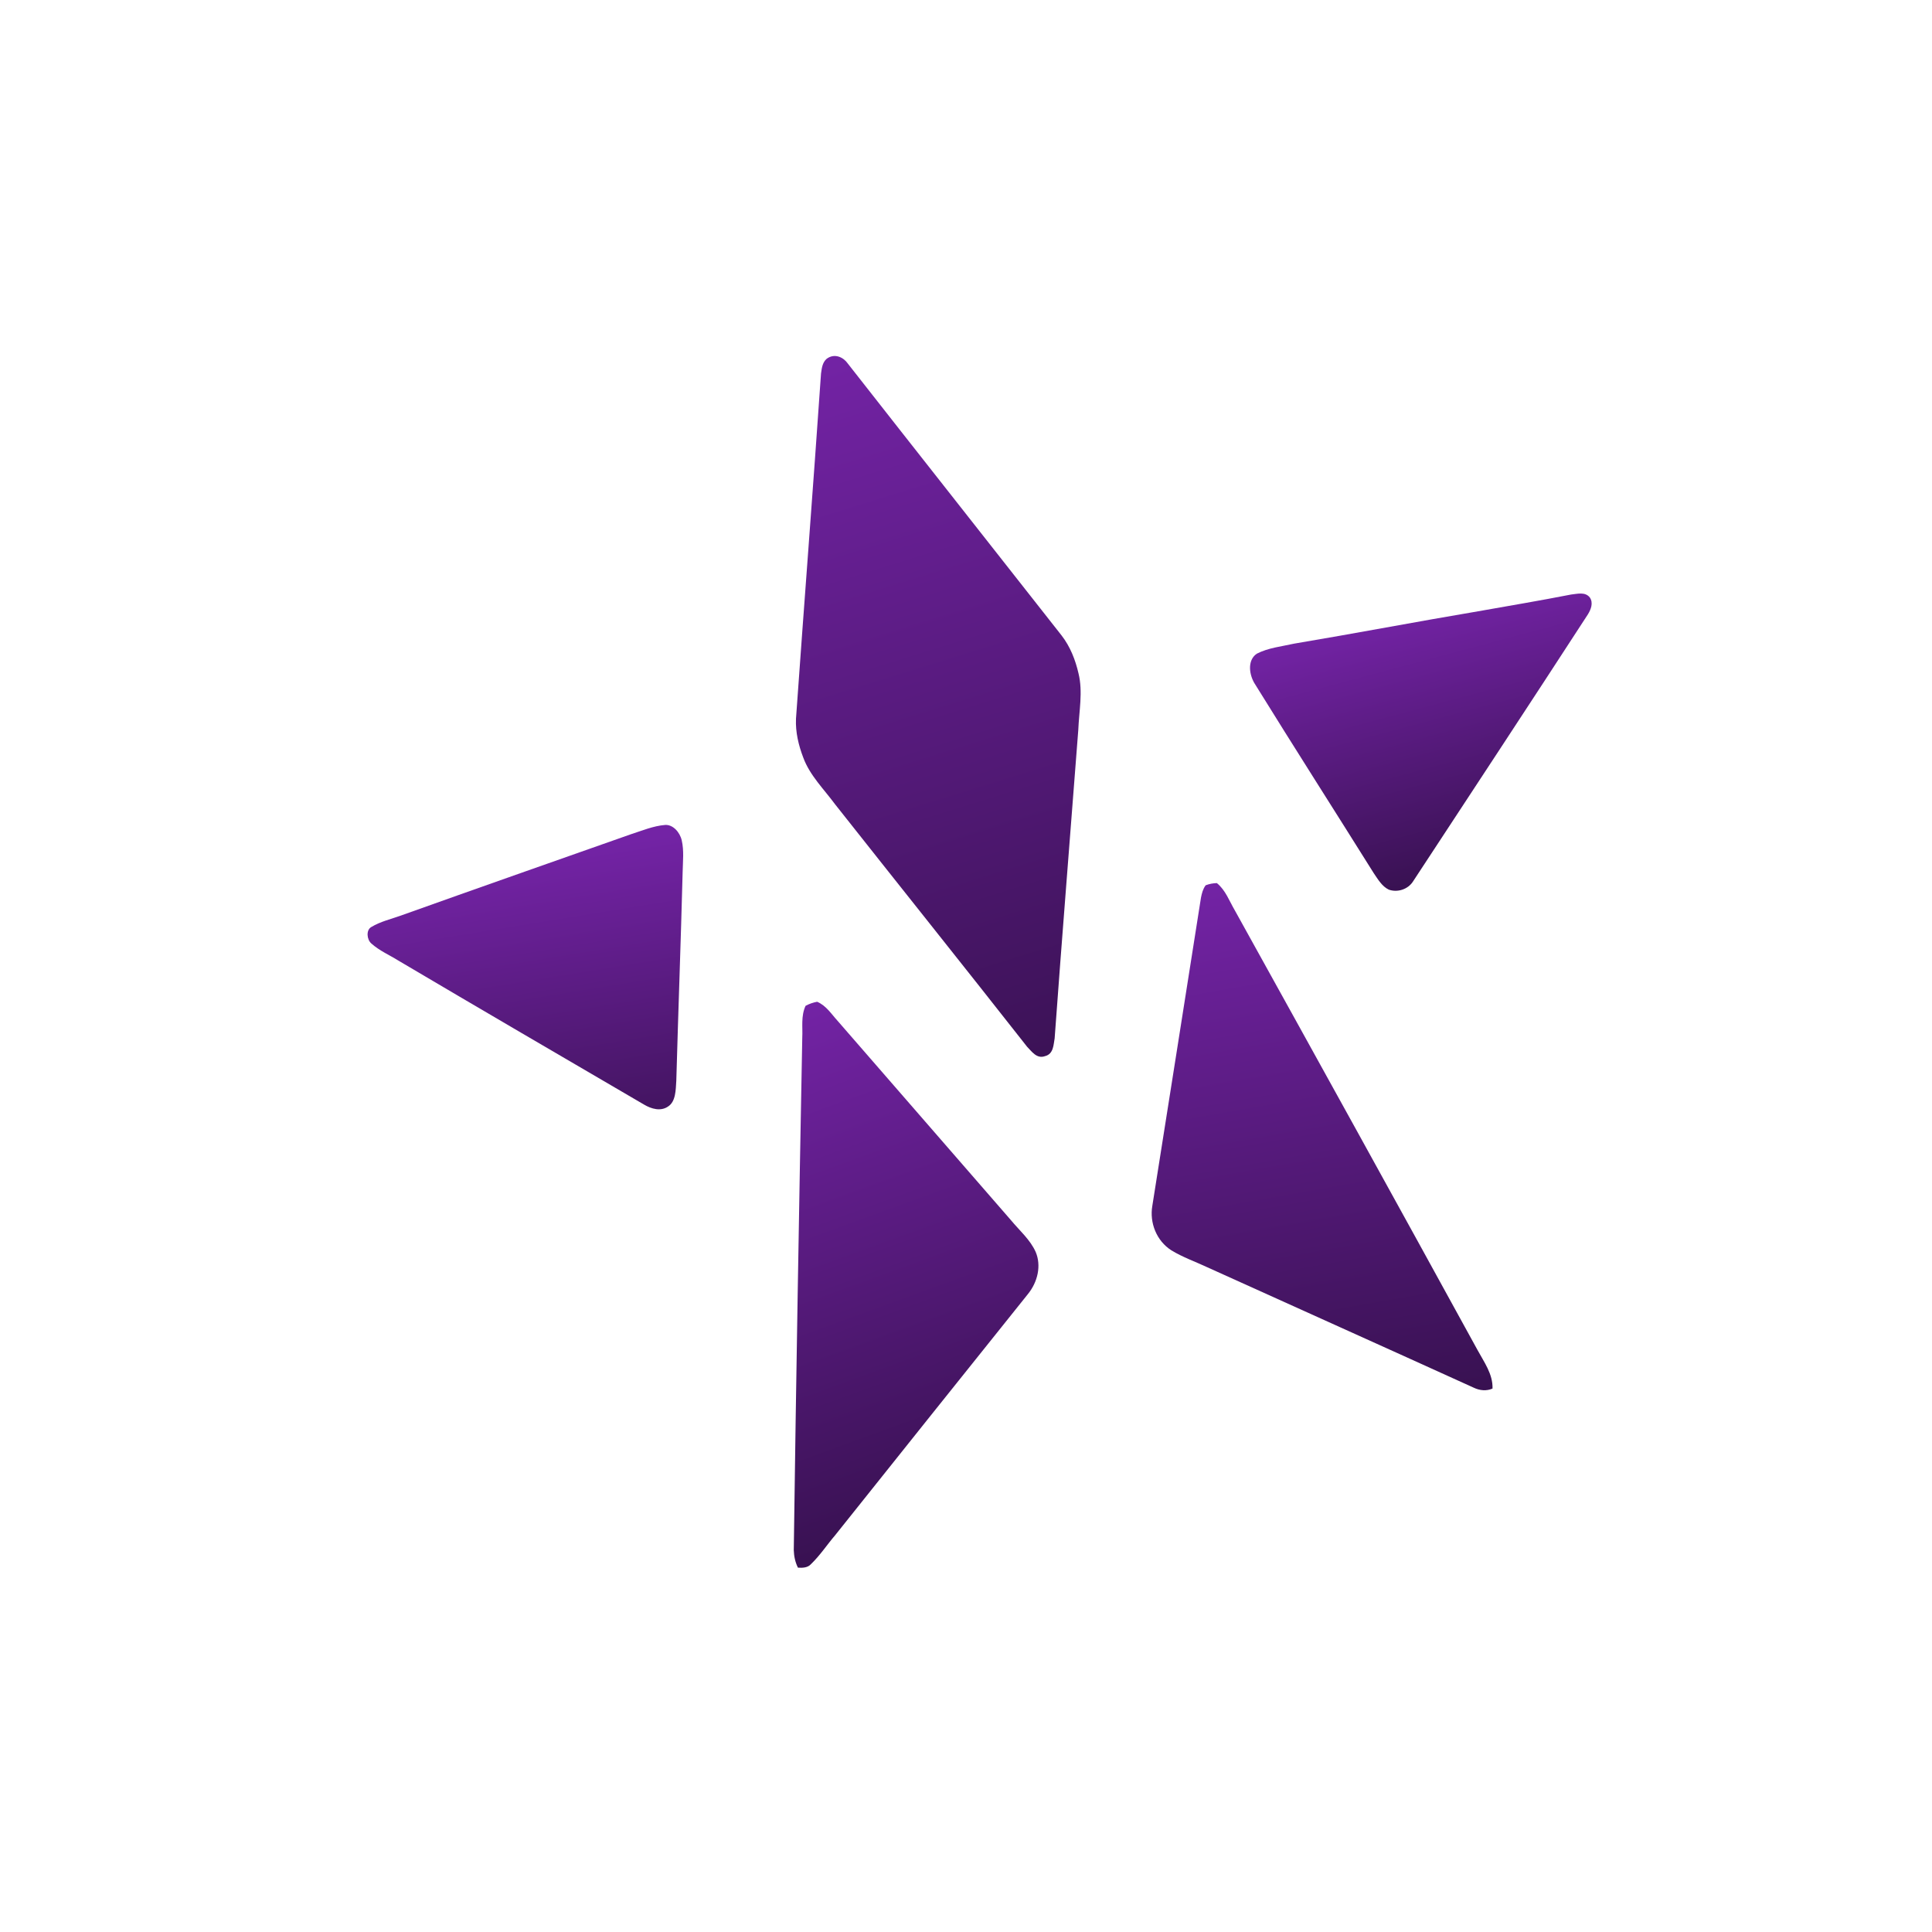
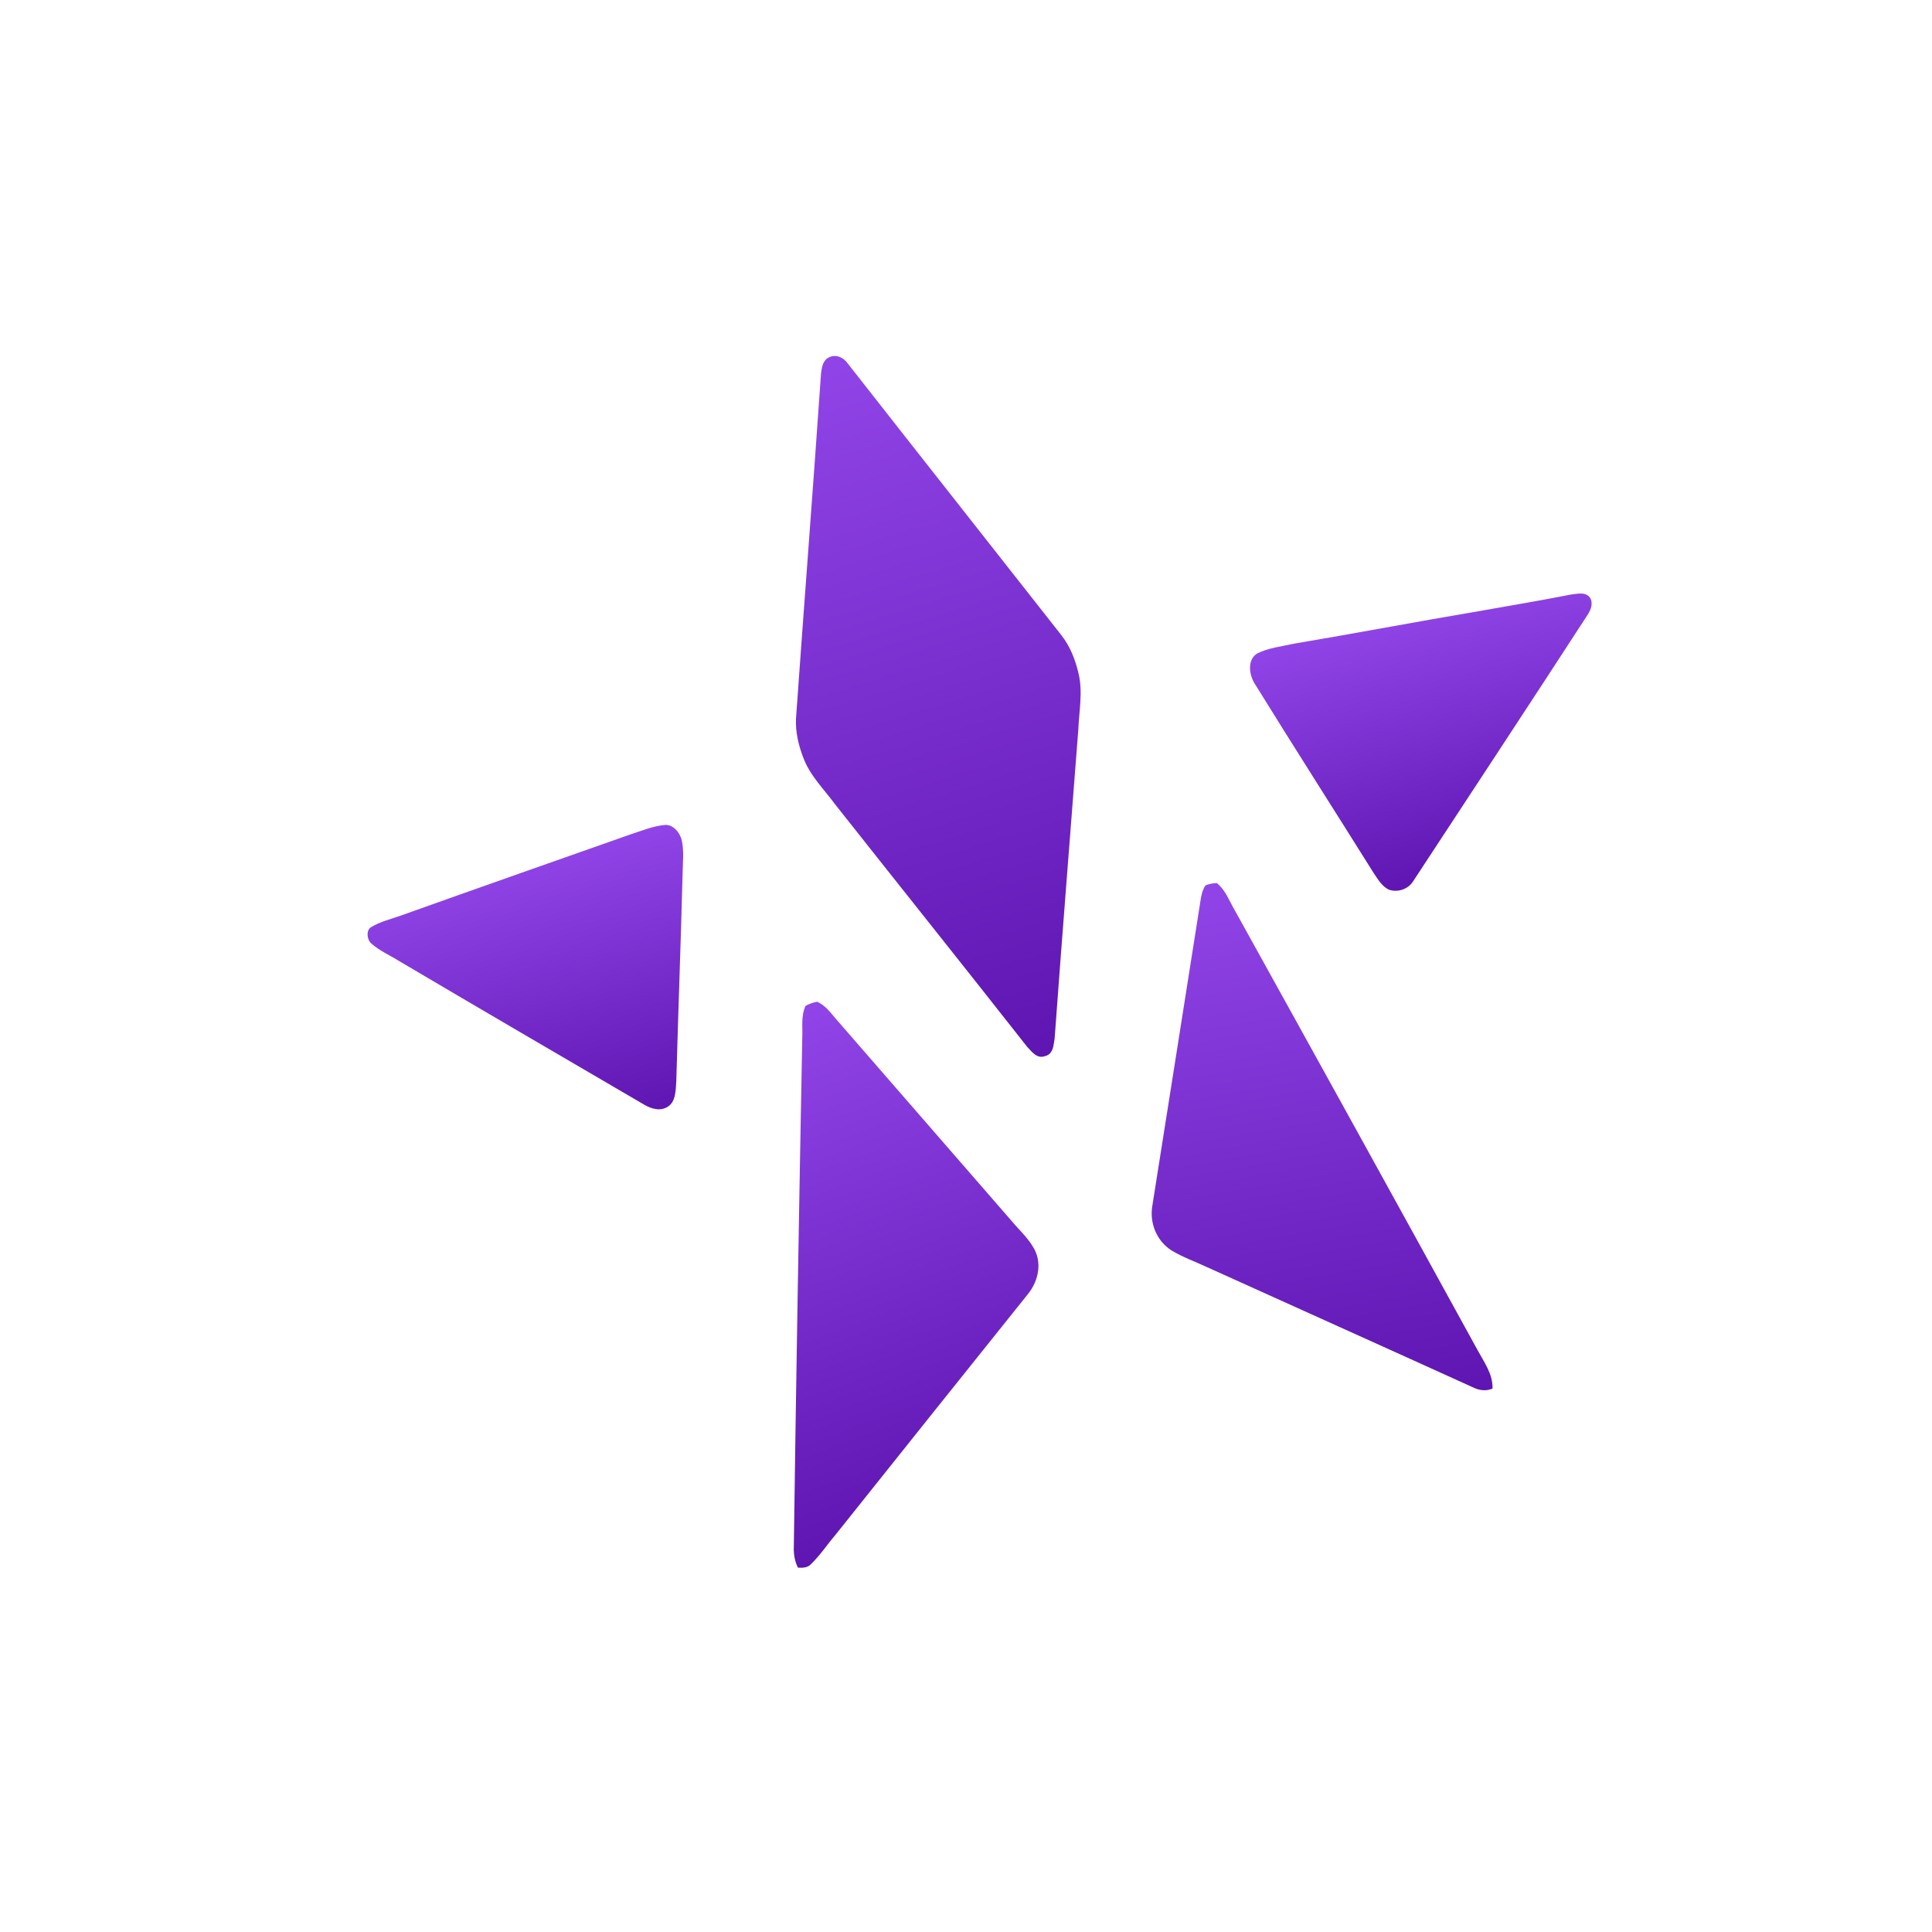
<svg xmlns="http://www.w3.org/2000/svg" xmlns:ns1="https://boxy-svg.com" width="900pt" height="900pt" viewBox="0 0 900 900">
  <defs>
-     <linearGradient id="gradient-7" gradientUnits="userSpaceOnUse" x1="394.245" y1="453.032" x2="394.245" y2="767.008" gradientTransform="matrix(0.927372, -0.000002, 0.000002, 0.785462, 37.0163, 110.3799)">
-       <stop style="stop-color: rgb(115, 35, 165);" offset="0" />
-       <stop style="stop-color: rgb(56, 17, 81);" offset="1" />
+     <linearGradient id="gradient-16" gradientUnits="userSpaceOnUse" x1="436.87" y1="157.485" x2="436.87" y2="499.67">
+       <stop style="stop-color: rgb(145, 69, 232);" offset="0" />
+       <stop style="stop-color: rgb(94, 21, 177);" offset="1" />
    </linearGradient>
-     <linearGradient id="gradient-8" gradientUnits="userSpaceOnUse" x1="222.605" y1="404.859" x2="222.605" y2="548.834" gradientTransform="matrix(0.767574, 0.06401, -0.089998, 1.079232, 122.0606, -52.54195)">
-       <stop style="stop-color: rgb(115, 35, 165);" offset="0" />
-       <stop style="stop-color: rgb(56, 17, 81);" offset="1" />
+     <linearGradient id="gradient-17" gradientUnits="userSpaceOnUse" x1="256.491" y1="398.643" x2="256.491" y2="528.604">
+       <stop style="stop-color: rgb(145, 69, 232);" offset="0" />
+       <stop style="stop-color: rgb(94, 21, 177);" offset="1" />
    </linearGradient>
-     <linearGradient id="gradient-9" gradientUnits="userSpaceOnUse" x1="630.913" y1="388.265" x2="630.913" y2="702.186" gradientTransform="matrix(0.857926, 0, -0.000001, 0.812903, 61.74859, 91.08382)">
-       <stop style="stop-color: rgb(115, 35, 165);" offset="0" />
-       <stop style="stop-color: rgb(56, 17, 81);" offset="1" />
+     <linearGradient id="gradient-18" gradientUnits="userSpaceOnUse" x1="674.608" y1="281.519" x2="674.608" y2="407.293">
+       <stop style="stop-color: rgb(145, 69, 232);" offset="0" />
+       <stop style="stop-color: rgb(94, 21, 177);" offset="1" />
    </linearGradient>
-     <linearGradient id="gradient-10" gradientUnits="userSpaceOnUse" x1="689.484" y1="263.341" x2="689.484" y2="407.288" gradientTransform="matrix(0.816981, 0, -0.000001, 0.873752, 111.3129, 51.42417)">
-       <stop style="stop-color: rgb(115, 35, 165);" offset="0" />
-       <stop style="stop-color: rgb(56, 17, 81);" offset="1" />
+     <linearGradient id="gradient-19" gradientUnits="userSpaceOnUse" x1="402.63" y1="466.218" x2="402.63" y2="712.836">
+       <stop style="stop-color: rgb(145, 69, 232);" offset="0" />
+       <stop style="stop-color: rgb(94, 21, 177);" offset="1" />
    </linearGradient>
-     <linearGradient id="gradient-11" gradientUnits="userSpaceOnUse" x1="427.383" y1="94.004" x2="427.383" y2="501.088" gradientTransform="matrix(0.999991, -0.00444, 0.003982, 0.896991, 9.116876, 75.06208)">
-       <stop style="stop-color: rgb(115, 35, 165);" offset="0" />
-       <stop style="stop-color: rgb(56, 17, 81);" offset="1" />
+     <linearGradient id="gradient-20" gradientUnits="userSpaceOnUse" x1="603.027" y1="406.706" x2="603.027" y2="661.891">
+       <stop style="stop-color: rgb(145, 69, 232);" offset="0" />
+       <stop style="stop-color: rgb(94, 21, 177);" offset="1" />
    </linearGradient>
  </defs>
  <g>
-     <path d="M 434.542 159.056 C 438.934 157.485 442.279 160.731 443.311 164.024 C 462.618 214.129 482.148 264.2 501.526 314.306 C 503.867 320.504 504.355 327.077 503.895 333.546 C 503.407 342.311 498.988 350.408 496.075 358.728 C 478.594 403.443 460.862 448.099 443.548 492.873 C 442.196 495.404 441.011 499.67 436.857 499.448 C 432.703 499.67 431.532 495.393 430.165 492.873 C 412.852 448.111 395.106 403.455 377.652 358.728 C 374.725 350.419 370.292 342.323 369.818 333.546 C 369.386 327.394 369.776 321.137 371.867 315.219 C 391.16 265.078 410.83 215.032 430.026 164.867 C 431.057 162.735 431.991 160.239 434.542 159.056 Z" style="fill: url(#gradient-11); stroke-linecap: butt;" transform="matrix(0.956305, -0.292371, 0.292371, 0.956305, -76.97746, 142.0854)" ns1:origin="0.5 0.5" />
-     <path d="M 310.811 399.913 C 316.352 399.55 321.956 398.643 327.486 399.561 C 330.997 400.217 333.327 404.457 333.22 408.459 C 333.112 413.366 331.384 417.922 330.138 422.539 C 321.452 453.883 312.422 485.104 303.671 516.436 C 302.372 520.538 301.093 525.81 297.035 527.156 C 293.169 528.604 289.272 526.427 286.362 523.533 C 254.73 492.666 223.066 461.838 191.572 430.782 C 188.137 427.233 184.185 424.264 181.307 420.048 C 179.654 417.695 180.406 413.341 183.101 412.587 C 187.89 411.114 192.883 411.227 197.79 410.736 C 235.457 406.986 273.133 403.488 310.811 399.913 Z" style="fill: url(#gradient-8);" transform="matrix(0.970296, -0.241921, 0.241921, 0.970296, -104.5414, 75.82194)" ns1:origin="0.5 0.5" />
-     <path d="M 598.791 282.809 C 604.702 281.519 610.784 282.542 616.752 282.773 C 645.669 285.55 674.642 287.658 703.558 290.41 C 718.17 291.677 732.771 293.077 747.394 294.076 C 750.218 294.539 754.091 294.417 755.469 297.693 C 756.449 300.605 754.478 303.187 752.576 305.002 C 715.687 338.218 678.582 371.19 641.545 404.223 C 638.299 407.086 633.289 407.293 629.781 404.893 C 627.116 402.628 626.148 398.949 624.997 395.685 C 614.861 362.64 604.406 329.691 594.441 296.586 C 592.767 291.701 593.541 284.673 598.791 282.809 Z" style="fill: url(#gradient-10);" transform="matrix(0.965926, -0.258819, 0.258819, 0.965926, -66.15206, 186.3364)" ns1:origin="0.5 0.5" />
-     <path d="M 418.299 466.481 C 420.173 466.218 422.125 466.229 424.012 466.557 C 427.437 469.798 428.291 474.277 429.959 478.262 C 444.633 516.52 459.37 554.756 474.03 593.014 C 476.137 598.938 479.395 604.685 479.809 610.938 C 480.145 617.727 476.021 624.395 469.44 628.249 C 428.589 653.128 387.698 677.971 346.91 702.936 C 341.779 705.828 337.125 709.363 331.63 711.782 C 329.652 712.836 327.299 712.036 325.439 711.214 C 325.114 708.409 325.514 705.587 326.395 702.904 C 354.629 628.513 383.134 554.187 411.77 479.904 C 413.695 475.372 414.536 470.27 418.299 466.481 Z" style="fill: url(#gradient-7);" transform="matrix(0.939694, -0.342017, 0.342017, 0.939694, -177.347, 173.258)" ns1:origin="0.5 0.5" />
-     <path d="M 583.441 407.069 C 585.176 406.717 586.982 406.706 588.752 406.966 C 592.184 410.911 593.007 416.167 594.768 420.871 C 620.169 494.619 645.491 568.392 670.555 642.231 C 672.59 648.328 675.713 654.595 674.325 661.156 C 671.321 661.891 668.272 661.008 665.857 659.287 C 628.387 633.585 590.772 608.064 553.268 582.423 C 548.243 578.886 542.803 575.836 538.208 571.791 C 532.122 566.238 530.341 557.321 533.03 549.842 C 548.853 504.025 564.522 458.166 580.297 412.338 C 581.038 410.434 581.898 408.509 583.441 407.069 Z" style="fill: url(#gradient-9);" transform="matrix(0.984808, -0.173648, 0.173648, 0.984808, -83.61844, 112.8314)" ns1:origin="0.5 0.5" />
+     <path d="M 434.542 159.056 C 438.934 157.485 442.279 160.731 443.311 164.024 C 462.618 214.129 482.148 264.2 501.526 314.306 C 503.867 320.504 504.355 327.077 503.895 333.546 C 503.407 342.311 498.988 350.408 496.075 358.728 C 478.594 403.443 460.862 448.099 443.548 492.873 C 442.196 495.404 441.011 499.67 436.857 499.448 C 432.703 499.67 431.532 495.393 430.165 492.873 C 412.852 448.111 395.106 403.455 377.652 358.728 C 374.725 350.419 370.292 342.323 369.818 333.546 C 369.386 327.394 369.776 321.137 371.867 315.219 C 391.16 265.078 410.83 215.032 430.026 164.867 C 431.057 162.735 431.991 160.239 434.542 159.056 Z" style="fill: url(#gradient-16); stroke-linecap: butt;" transform="matrix(0.956305, -0.292371, 0.292371, 0.956305, -76.97746, 142.0854)" ns1:origin="0.5 0.5" />
+     <path d="M 310.811 399.913 C 316.352 399.55 321.956 398.643 327.486 399.561 C 330.997 400.217 333.327 404.457 333.22 408.459 C 333.112 413.366 331.384 417.922 330.138 422.539 C 321.452 453.883 312.422 485.104 303.671 516.436 C 302.372 520.538 301.093 525.81 297.035 527.156 C 293.169 528.604 289.272 526.427 286.362 523.533 C 254.73 492.666 223.066 461.838 191.572 430.782 C 188.137 427.233 184.185 424.264 181.307 420.048 C 179.654 417.695 180.406 413.341 183.101 412.587 C 187.89 411.114 192.883 411.227 197.79 410.736 C 235.457 406.986 273.133 403.488 310.811 399.913 Z" style="fill: url(#gradient-17);" transform="matrix(0.970296, -0.241921, 0.241921, 0.970296, -104.5414, 75.82194)" ns1:origin="0.5 0.5" />
+     <path d="M 598.791 282.809 C 604.702 281.519 610.784 282.542 616.752 282.773 C 645.669 285.55 674.642 287.658 703.558 290.41 C 718.17 291.677 732.771 293.077 747.394 294.076 C 750.218 294.539 754.091 294.417 755.469 297.693 C 756.449 300.605 754.478 303.187 752.576 305.002 C 715.687 338.218 678.582 371.19 641.545 404.223 C 638.299 407.086 633.289 407.293 629.781 404.893 C 627.116 402.628 626.148 398.949 624.997 395.685 C 614.861 362.64 604.406 329.691 594.441 296.586 C 592.767 291.701 593.541 284.673 598.791 282.809 Z" style="fill: url(#gradient-18);" transform="matrix(0.965926, -0.258819, 0.258819, 0.965926, -66.15206, 186.3364)" ns1:origin="0.5 0.5" />
+     <path d="M 418.299 466.481 C 420.173 466.218 422.125 466.229 424.012 466.557 C 427.437 469.798 428.291 474.277 429.959 478.262 C 444.633 516.52 459.37 554.756 474.03 593.014 C 476.137 598.938 479.395 604.685 479.809 610.938 C 480.145 617.727 476.021 624.395 469.44 628.249 C 428.589 653.128 387.698 677.971 346.91 702.936 C 341.779 705.828 337.125 709.363 331.63 711.782 C 329.652 712.836 327.299 712.036 325.439 711.214 C 325.114 708.409 325.514 705.587 326.395 702.904 C 354.629 628.513 383.134 554.187 411.77 479.904 C 413.695 475.372 414.536 470.27 418.299 466.481 Z" style="fill: url(#gradient-19);" transform="matrix(0.939694, -0.342017, 0.342017, 0.939694, -177.347, 173.258)" ns1:origin="0.5 0.5" />
+     <path d="M 583.441 407.069 C 585.176 406.717 586.982 406.706 588.752 406.966 C 592.184 410.911 593.007 416.167 594.768 420.871 C 620.169 494.619 645.491 568.392 670.555 642.231 C 672.59 648.328 675.713 654.595 674.325 661.156 C 671.321 661.891 668.272 661.008 665.857 659.287 C 628.387 633.585 590.772 608.064 553.268 582.423 C 548.243 578.886 542.803 575.836 538.208 571.791 C 532.122 566.238 530.341 557.321 533.03 549.842 C 548.853 504.025 564.522 458.166 580.297 412.338 C 581.038 410.434 581.898 408.509 583.441 407.069 Z" style="fill: url(#gradient-20);" transform="matrix(0.984808, -0.173648, 0.173648, 0.984808, -83.61844, 112.8314)" ns1:origin="0.5 0.5" />
  </g>
</svg>
